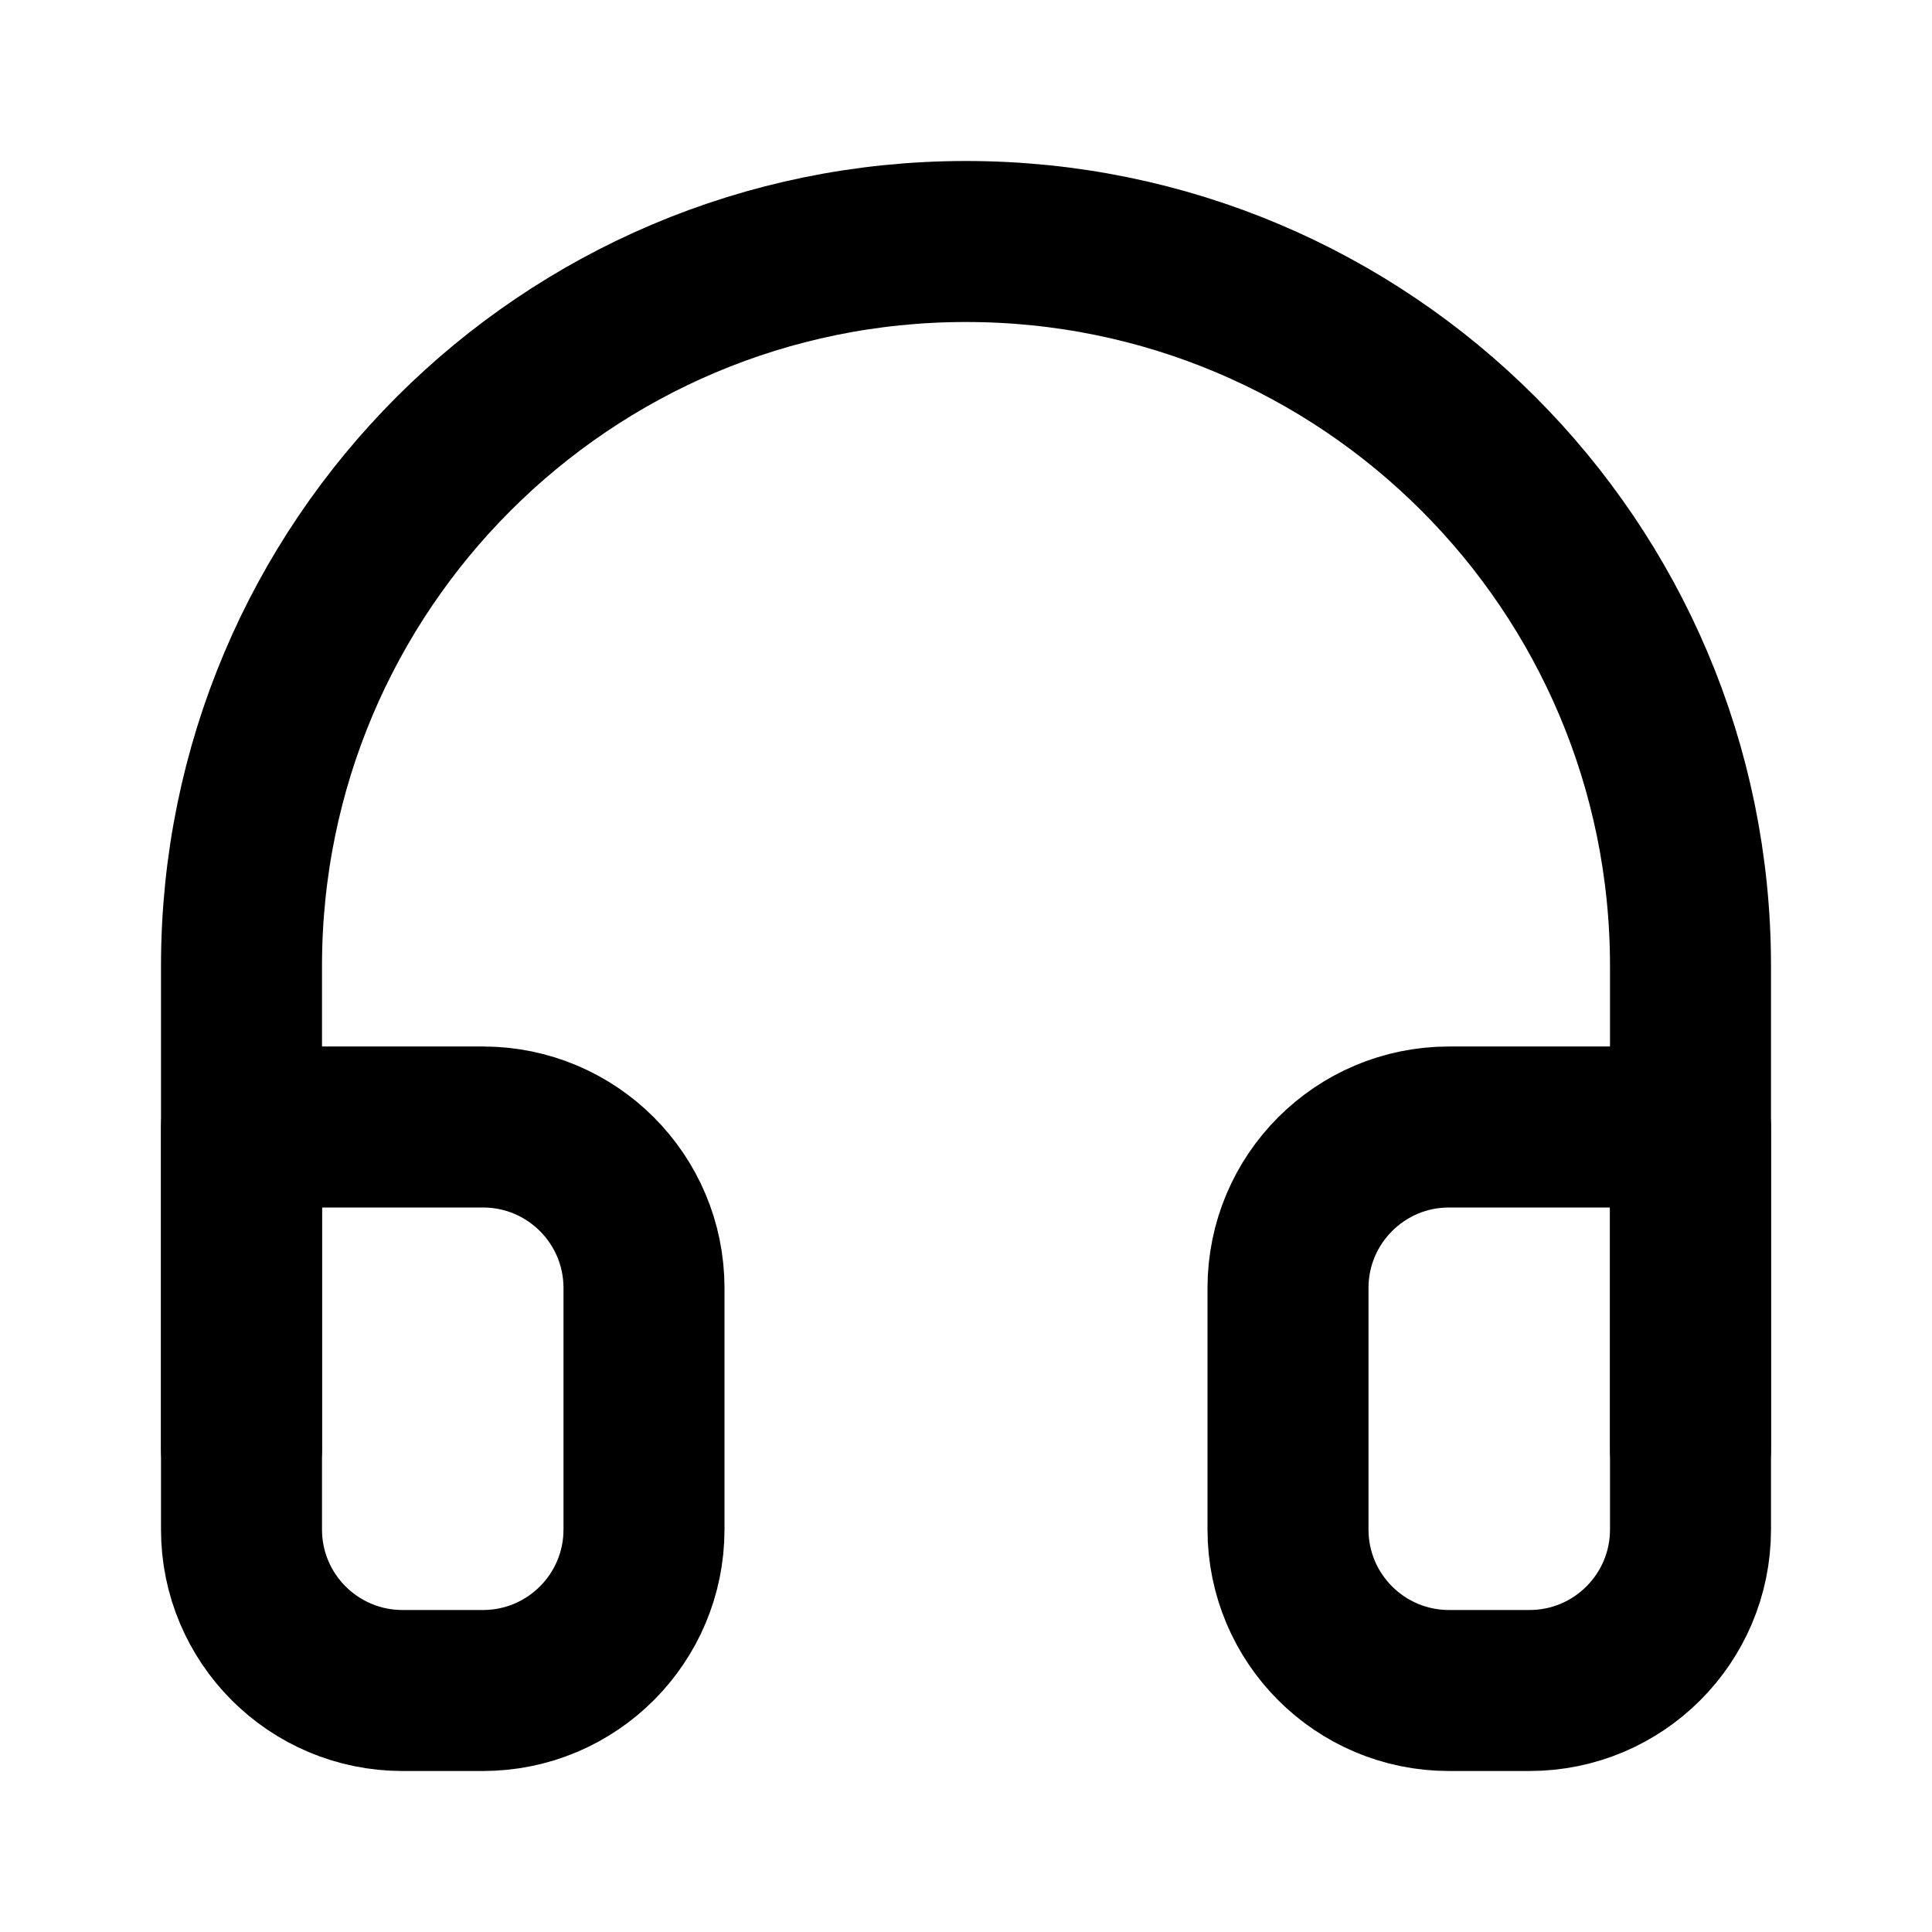
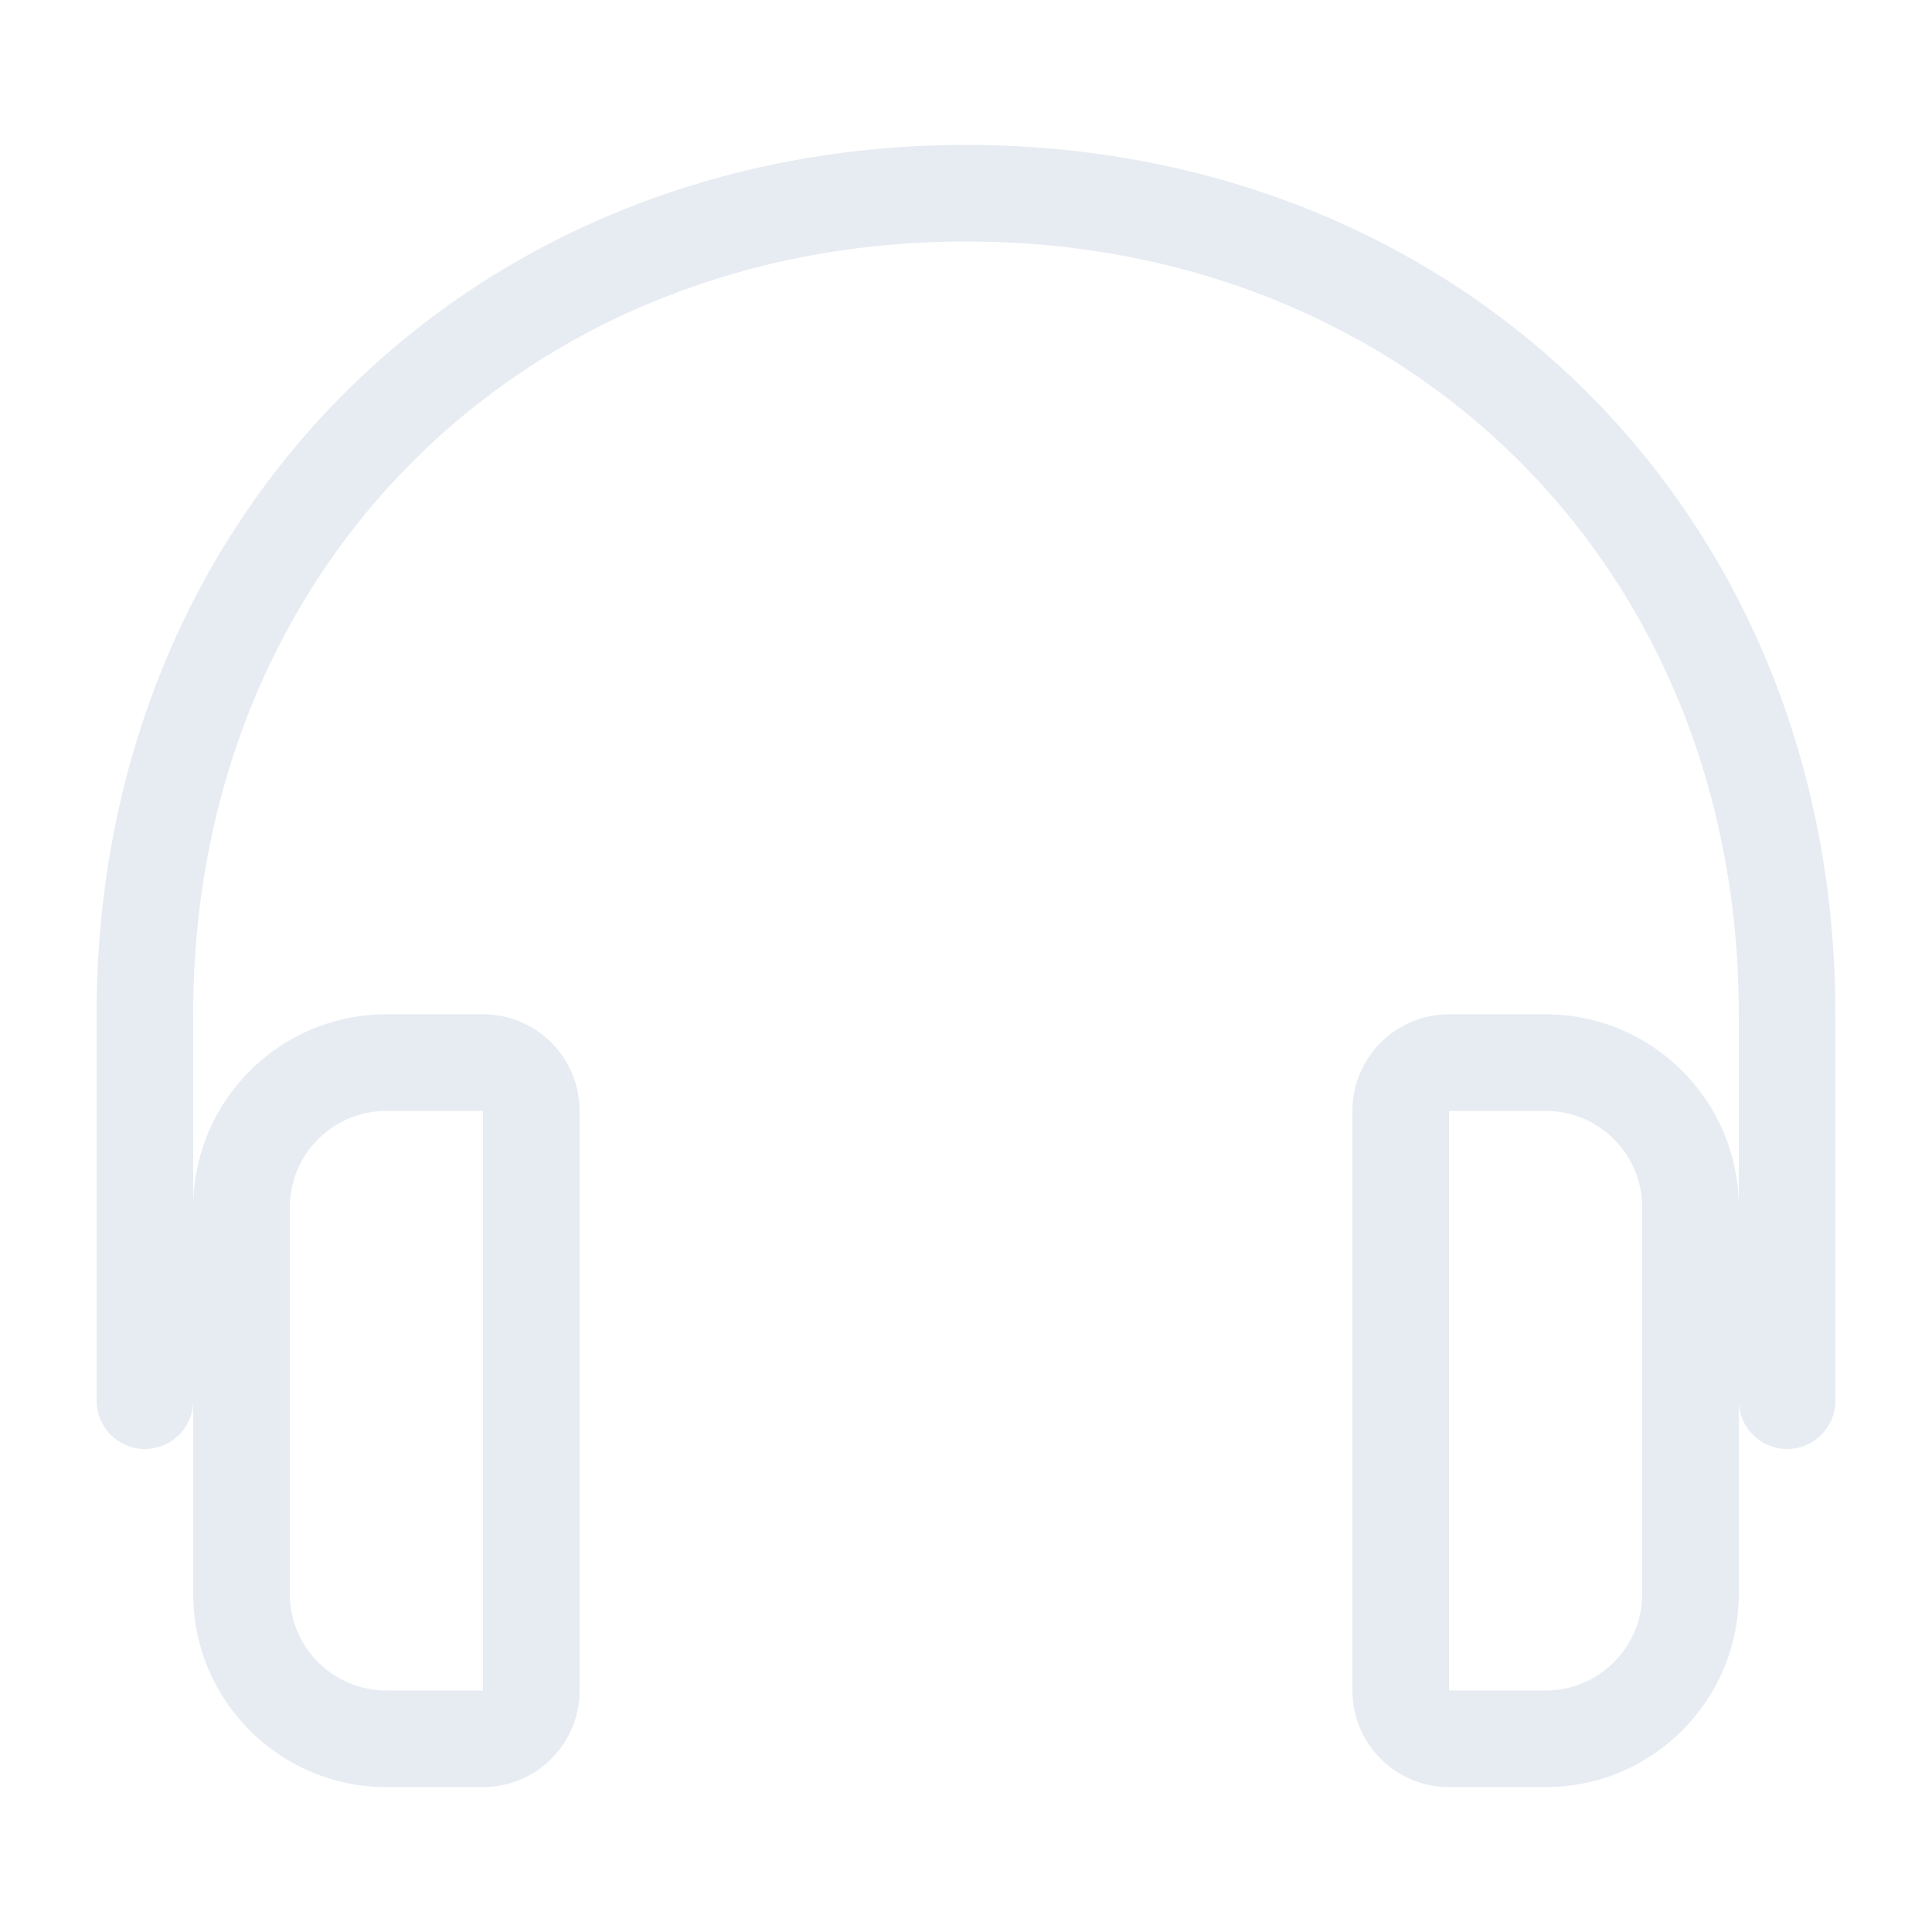
- <svg xmlns="http://www.w3.org/2000/svg" width="24" height="24" viewBox="0 0 24 24" fill="none" stroke="currentColor" stroke-width="2" stroke-linecap="round" stroke-linejoin="round" class="feather feather-headphones">
-   <path d="M3 18v-6a9 9 0 0 1 18 0v6" />
-   <path d="M21 19a2 2 0 0 1-2 2h-1a2 2 0 0 1-2-2v-3a2 2 0 0 1 2-2h3zM3 19a2 2 0 0 0 2 2h1a2 2 0 0 0 2-2v-3a2 2 0 0 0-2-2H3z" />
+ <svg xmlns="http://www.w3.org/2000/svg" width="40" height="40" viewBox="0 0 40 40">
+   <g fill="none" fill-rule="evenodd">
+     <path fill="#e2e8f0d9" fill-rule="nonzero" d="M38,29 C38,29.552 37.552,30 37,30 C36.448,30 36,29.552 36,29 L36,21 C36,11.716 29.138,5 20,5 C10.871,5 4,11.73 4,21 L4,29 C4,29.552 3.552,30 3,30 C2.448,30 2,29.552 2,29 L2,21 C2,10.617 9.775,3 20,3 C30.233,3 38,10.601 38,21 L38,29 Z" />
+     <path fill="#e2e8f0d9" fill-rule="nonzero" d="M8 23C6.895 23 6 23.895 6 25L6 33C6 34.105 6.895 35 8 35L10 35 10 23 8 23zM8 21L10 21C11.105 21 12 21.895 12 23L12 35C12 36.105 11.105 37 10 37L8 37C5.791 37 4 35.209 4 33L4 25C4 22.791 5.791 21 8 21zM30 23L30 35 32 35C33.105 35 34 34.105 34 33L34 25C34 23.895 33.105 23 32 23L30 23zM30 21L32 21C34.209 21 36 22.791 36 25L36 33C36 35.209 34.209 37 32 37L30 37C28.895 37 28 36.105 28 35L28 23C28 21.895 28.895 21 30 21z" />
+     <path d="M0 0H40V40H0z" />
+     <path d="M0 0H40V40H0z" />
+   </g>
</svg>
